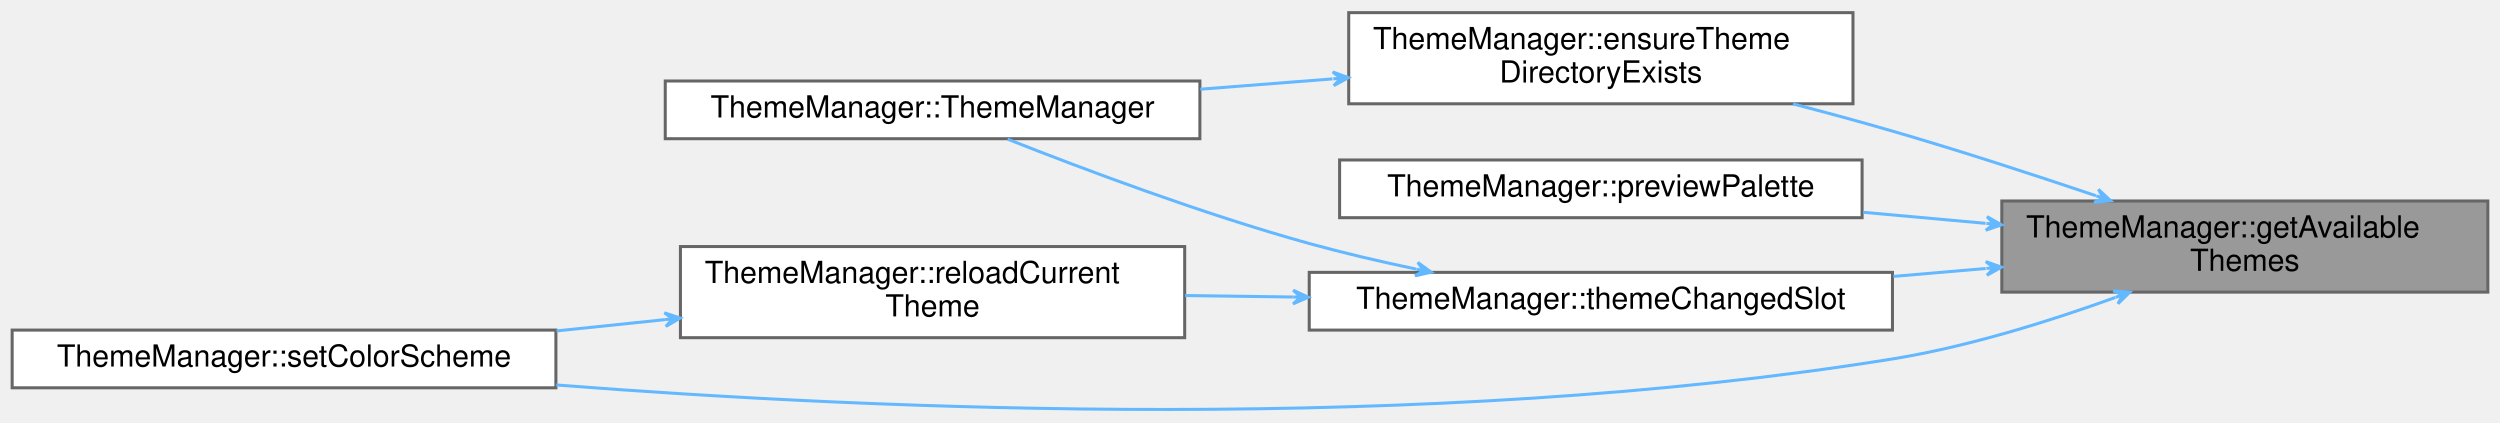
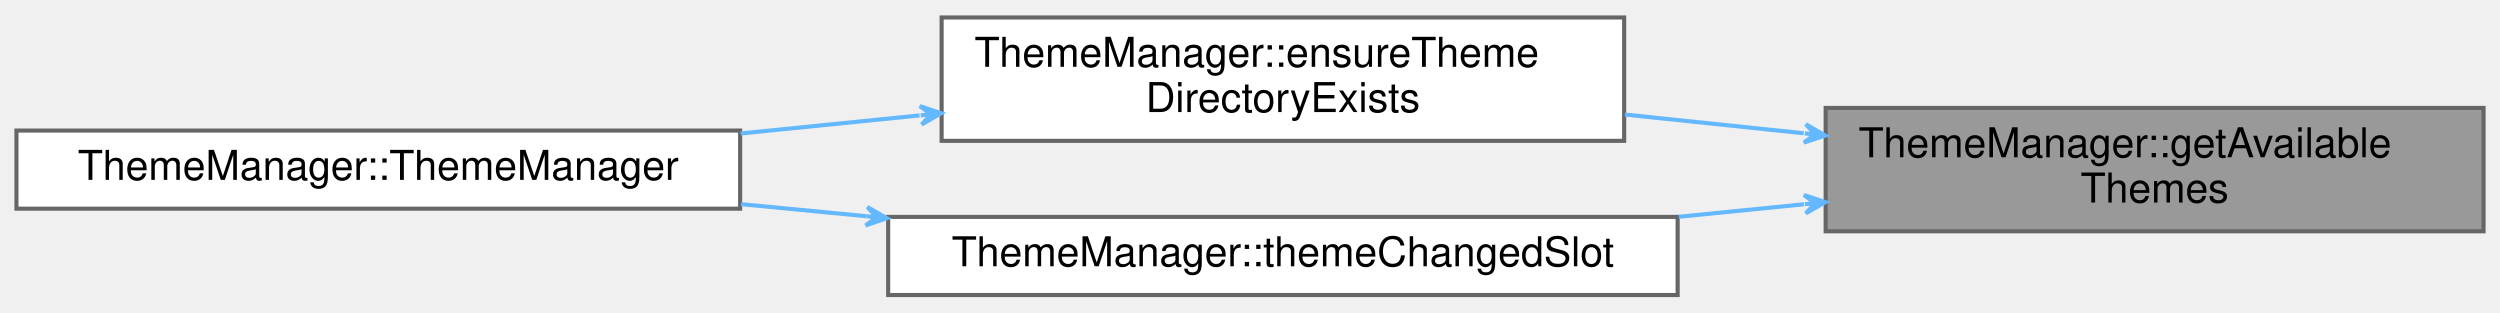
- <svg xmlns="http://www.w3.org/2000/svg" xmlns:xlink="http://www.w3.org/1999/xlink" width="823pt" height="139pt" viewBox="0.00 0.00 823.00 138.67">
-   <g id="graph0" class="graph" transform="scale(1 1) rotate(0) translate(4 134.67)">
+ <svg xmlns="http://www.w3.org/2000/svg" xmlns:xlink="http://www.w3.org/1999/xlink" width="608pt" height="76pt" viewBox="0.00 0.00 608.00 75.50">
+   <g id="graph0" class="graph" transform="scale(1 1) rotate(0) translate(4 71.5)">
    <g id="Node000001" class="node">
      <g id="a_Node000001">
        <a xlink:title=" ">
-           <polygon fill="#999999" stroke="#666666" points="815,-68.67 655,-68.67 655,-38.67 815,-38.67 815,-68.67" />
-           <text text-anchor="start" x="663" y="-56.67" font-family="Helvetica,sans-Serif" font-size="10.00">ThemeManager::getAvailable</text>
-           <text text-anchor="middle" x="735" y="-45.67" font-family="Helvetica,sans-Serif" font-size="10.00">Themes</text>
+           <polygon fill="#999999" stroke="#666666" points="600,-45.5 440,-45.5 440,-15.5 600,-15.5 600,-45.5" />
+           <text text-anchor="start" x="448" y="-33.5" font-family="Helvetica,sans-Serif" font-size="10.00">ThemeManager::getAvailable</text>
+           <text text-anchor="middle" x="520" y="-22.5" font-family="Helvetica,sans-Serif" font-size="10.00">Themes</text>
        </a>
      </g>
    </g>
    <g id="Node000002" class="node">
      <g id="a_Node000002">
        <a xlink:href="../../da/d5a/classThemeManager.html#ae3292849edcf5eebf2e3ebeefec4c76f" target="_top" xlink:title=" ">
-           <polygon fill="white" stroke="#666666" points="606,-130.67 440,-130.67 440,-100.67 606,-100.67 606,-130.67" />
-           <text text-anchor="start" x="448" y="-118.67" font-family="Helvetica,sans-Serif" font-size="10.00">ThemeManager::ensureTheme</text>
-           <text text-anchor="middle" x="523" y="-107.67" font-family="Helvetica,sans-Serif" font-size="10.00">DirectoryExists</text>
+           <polygon fill="white" stroke="#666666" points="391,-67.5 225,-67.5 225,-37.5 391,-37.5 391,-67.5" />
+           <text text-anchor="start" x="233" y="-55.5" font-family="Helvetica,sans-Serif" font-size="10.00">ThemeManager::ensureTheme</text>
+           <text text-anchor="middle" x="308" y="-44.5" font-family="Helvetica,sans-Serif" font-size="10.00">DirectoryExists</text>
        </a>
      </g>
    </g>
    <g id="edge1_Node000001_Node000002" class="edge">
      <g id="a_edge1_Node000001_Node000002">
        <a xlink:title=" ">
-           <path fill="none" stroke="#63b8ff" d="M685.96,-70.4C665.43,-77.33 641.15,-85.23 619,-91.67 608.47,-94.74 597.21,-97.79 586.26,-100.63" />
-           <polygon fill="#63b8ff" stroke="#63b8ff" points="690.82,-68.76 686.8,-72.49 688.45,-69.56 686.08,-70.36 686.08,-70.36 686.08,-70.36 688.45,-69.56 685.36,-68.23 690.82,-68.76 690.82,-68.76" />
+           <path fill="none" stroke="#63b8ff" d="M434.65,-39.34C420.32,-40.84 405.45,-42.4 391.17,-43.89" />
+           <polygon fill="#63b8ff" stroke="#63b8ff" points="439.91,-38.79 435.17,-41.54 437.42,-39.05 434.93,-39.31 434.93,-39.31 434.93,-39.31 437.42,-39.05 434.7,-37.07 439.91,-38.79 439.91,-38.79" />
        </a>
      </g>
    </g>
    <g id="Node000004" class="node">
      <g id="a_Node000004">
-         <a xlink:href="../../da/d5a/classThemeManager.html#ac85cd067b059e9987a2f807e530224c3" target="_top" xlink:title=" ">
-           <polygon fill="white" stroke="#666666" points="609,-82.17 437,-82.17 437,-63.17 609,-63.17 609,-82.17" />
-           <text text-anchor="middle" x="523" y="-70.17" font-family="Helvetica,sans-Serif" font-size="10.00">ThemeManager::previewPalette</text>
+         <a xlink:href="../../da/d5a/classThemeManager.html#a7b4f23aecc7ce0b5f0d445a9eb5aebb6" target="_top" xlink:title=" ">
+           <polygon fill="white" stroke="#666666" points="404,-19 212,-19 212,0 404,0 404,-19" />
+           <text text-anchor="middle" x="308" y="-7" font-family="Helvetica,sans-Serif" font-size="10.00">ThemeManager::themeChangedSlot</text>
        </a>
      </g>
    </g>
    <g id="edge3_Node000001_Node000004" class="edge">
      <g id="a_edge3_Node000001_Node000004">
        <a xlink:title=" ">
-           <path fill="none" stroke="#63b8ff" d="M649.65,-61.31C636.37,-62.51 622.64,-63.75 609.34,-64.95" />
-           <polygon fill="#63b8ff" stroke="#63b8ff" points="654.91,-60.83 650.13,-63.52 652.42,-61.06 649.93,-61.28 649.93,-61.28 649.93,-61.28 652.42,-61.06 649.72,-59.04 654.91,-60.83 654.91,-60.83" />
-         </a>
-       </g>
-     </g>
-     <g id="Node000005" class="node">
-       <g id="a_Node000005">
-         <a xlink:href="../../da/d5a/classThemeManager.html#a67895e37594b5974a03710142e847f6a" target="_top" xlink:title=" ">
-           <polygon fill="white" stroke="#666666" points="179,-26.17 0,-26.17 0,-7.17 179,-7.17 179,-26.17" />
-           <text text-anchor="middle" x="89.5" y="-14.17" font-family="Helvetica,sans-Serif" font-size="10.00">ThemeManager::setColorScheme</text>
-         </a>
-       </g>
-     </g>
-     <g id="edge4_Node000001_Node000005" class="edge">
-       <g id="a_edge4_Node000001_Node000005">
-         <a xlink:title=" ">
-           <path fill="none" stroke="#63b8ff" d="M692.36,-36.91C670.84,-29.12 643.93,-20.7 619,-16.67 465.92,8.03 284.63,0.12 179.09,-8.11" />
-           <polygon fill="#63b8ff" stroke="#63b8ff" points="697.15,-38.67 691.68,-39.06 694.8,-37.81 692.46,-36.95 692.46,-36.95 692.46,-36.95 694.8,-37.81 693.23,-34.84 697.15,-38.67 697.15,-38.67" />
-         </a>
-       </g>
-     </g>
-     <g id="Node000006" class="node">
-       <g id="a_Node000006">
-         <a xlink:href="../../da/d5a/classThemeManager.html#a7b4f23aecc7ce0b5f0d445a9eb5aebb6" target="_top" xlink:title=" ">
-           <polygon fill="white" stroke="#666666" points="619,-45.17 427,-45.17 427,-26.17 619,-26.17 619,-45.17" />
-           <text text-anchor="middle" x="523" y="-33.17" font-family="Helvetica,sans-Serif" font-size="10.00">ThemeManager::themeChangedSlot</text>
-         </a>
-       </g>
-     </g>
-     <g id="edge5_Node000001_Node000006" class="edge">
-       <g id="a_edge5_Node000001_Node000006">
-         <a xlink:title=" ">
-           <path fill="none" stroke="#63b8ff" d="M649.7,-46.45C639.7,-45.59 629.43,-44.71 619.29,-43.84" />
-           <polygon fill="#63b8ff" stroke="#63b8ff" points="654.91,-46.89 649.73,-48.71 652.42,-46.68 649.93,-46.47 649.93,-46.47 649.93,-46.47 652.42,-46.68 650.12,-44.23 654.91,-46.89 654.91,-46.89" />
+           <path fill="none" stroke="#63b8ff" d="M434.7,-22.07C424.7,-21.07 414.43,-20.04 404.29,-19.03" />
+           <polygon fill="#63b8ff" stroke="#63b8ff" points="439.91,-22.59 434.71,-24.33 437.42,-22.34 434.93,-22.09 434.93,-22.09 434.93,-22.09 437.42,-22.34 435.16,-19.85 439.91,-22.59 439.91,-22.59" />
        </a>
      </g>
    </g>
    <g id="Node000003" class="node">
      <g id="a_Node000003">
        <a xlink:href="../../da/d5a/classThemeManager.html#af600542d18b306e40ce06f04c83008ed" target="_top" xlink:title=" ">
-           <polygon fill="white" stroke="#666666" points="391,-108.17 215,-108.17 215,-89.17 391,-89.17 391,-108.17" />
-           <text text-anchor="middle" x="303" y="-96.17" font-family="Helvetica,sans-Serif" font-size="10.00">ThemeManager::ThemeManager</text>
+           <polygon fill="white" stroke="#666666" points="176,-40 0,-40 0,-21 176,-21 176,-40" />
+           <text text-anchor="middle" x="88" y="-28" font-family="Helvetica,sans-Serif" font-size="10.00">ThemeManager::ThemeManager</text>
        </a>
      </g>
    </g>
    <g id="edge2_Node000002_Node000003" class="edge">
      <g id="a_edge2_Node000002_Node000003">
        <a xlink:title=" ">
-           <path fill="none" stroke="#63b8ff" d="M434.64,-108.86C420.31,-107.74 405.45,-106.59 391.13,-105.47" />
-           <polygon fill="#63b8ff" stroke="#63b8ff" points="439.89,-109.27 434.73,-111.13 437.4,-109.08 434.91,-108.88 434.91,-108.88 434.91,-108.88 437.4,-109.08 435.08,-106.64 439.89,-109.27 439.89,-109.27" />
+           <path fill="none" stroke="#63b8ff" d="M219.64,-43.68C205.31,-42.24 190.45,-40.74 176.13,-39.29" />
+           <polygon fill="#63b8ff" stroke="#63b8ff" points="224.89,-44.21 219.69,-45.95 222.41,-43.96 219.92,-43.71 219.92,-43.71 219.92,-43.71 222.41,-43.96 220.15,-41.47 224.89,-44.21 224.89,-44.21" />
        </a>
      </g>
    </g>
-     <g id="edge8_Node000006_Node000003" class="edge">
-       <g id="a_edge8_Node000006_Node000003">
+     <g id="edge4_Node000004_Node000003" class="edge">
+       <g id="a_edge4_Node000004_Node000003">
        <a xlink:title=" ">
-           <path fill="none" stroke="#63b8ff" d="M462.17,-46.25C450.44,-48.72 438.27,-51.55 427,-54.67 391.81,-64.43 352.24,-79.32 327.71,-89.02" />
-           <polygon fill="#63b8ff" stroke="#63b8ff" points="467.17,-45.22 462.73,-48.44 464.72,-45.73 462.27,-46.23 462.27,-46.23 462.27,-46.23 464.72,-45.73 461.82,-44.03 467.17,-45.22 467.17,-45.22" />
-         </a>
-       </g>
-     </g>
-     <g id="Node000007" class="node">
-       <g id="a_Node000007">
-         <a xlink:href="../../da/d5a/classThemeManager.html#a9efb2e281a10f959959376fb6e6fcde9" target="_top" xlink:title=" ">
-           <polygon fill="white" stroke="#666666" points="386,-53.67 220,-53.67 220,-23.67 386,-23.67 386,-53.67" />
-           <text text-anchor="start" x="228" y="-41.67" font-family="Helvetica,sans-Serif" font-size="10.00">ThemeManager::reloadCurrent</text>
-           <text text-anchor="middle" x="303" y="-30.67" font-family="Helvetica,sans-Serif" font-size="10.00">Theme</text>
-         </a>
-       </g>
-     </g>
-     <g id="edge6_Node000006_Node000007" class="edge">
-       <g id="a_edge6_Node000006_Node000007">
-         <a xlink:title=" ">
-           <path fill="none" stroke="#63b8ff" d="M421.62,-37.06C409.74,-37.22 397.72,-37.38 386.13,-37.54" />
-           <polygon fill="#63b8ff" stroke="#63b8ff" points="426.7,-36.99 421.73,-39.3 424.2,-37.02 421.7,-37.05 421.7,-37.05 421.7,-37.05 424.2,-37.02 421.67,-34.8 426.7,-36.99 426.7,-36.99" />
-         </a>
-       </g>
-     </g>
-     <g id="edge7_Node000007_Node000005" class="edge">
-       <g id="a_edge7_Node000007_Node000005">
-         <a xlink:title=" ">
-           <path fill="none" stroke="#63b8ff" d="M214.9,-29.61C203.11,-28.39 191,-27.13 179.19,-25.9" />
-           <polygon fill="#63b8ff" stroke="#63b8ff" points="219.93,-30.14 214.72,-31.86 217.44,-29.88 214.95,-29.62 214.95,-29.62 214.95,-29.62 217.44,-29.88 215.19,-27.38 219.93,-30.14 219.93,-30.14" />
+           <path fill="none" stroke="#63b8ff" d="M206.71,-19.16C196.52,-20.14 186.24,-21.13 176.21,-22.1" />
+           <polygon fill="#63b8ff" stroke="#63b8ff" points="211.7,-18.68 206.94,-21.4 209.21,-18.92 206.72,-19.16 206.72,-19.16 206.72,-19.16 209.21,-18.92 206.51,-16.92 211.7,-18.68 211.7,-18.68" />
        </a>
      </g>
    </g>
  </g>
</svg>
